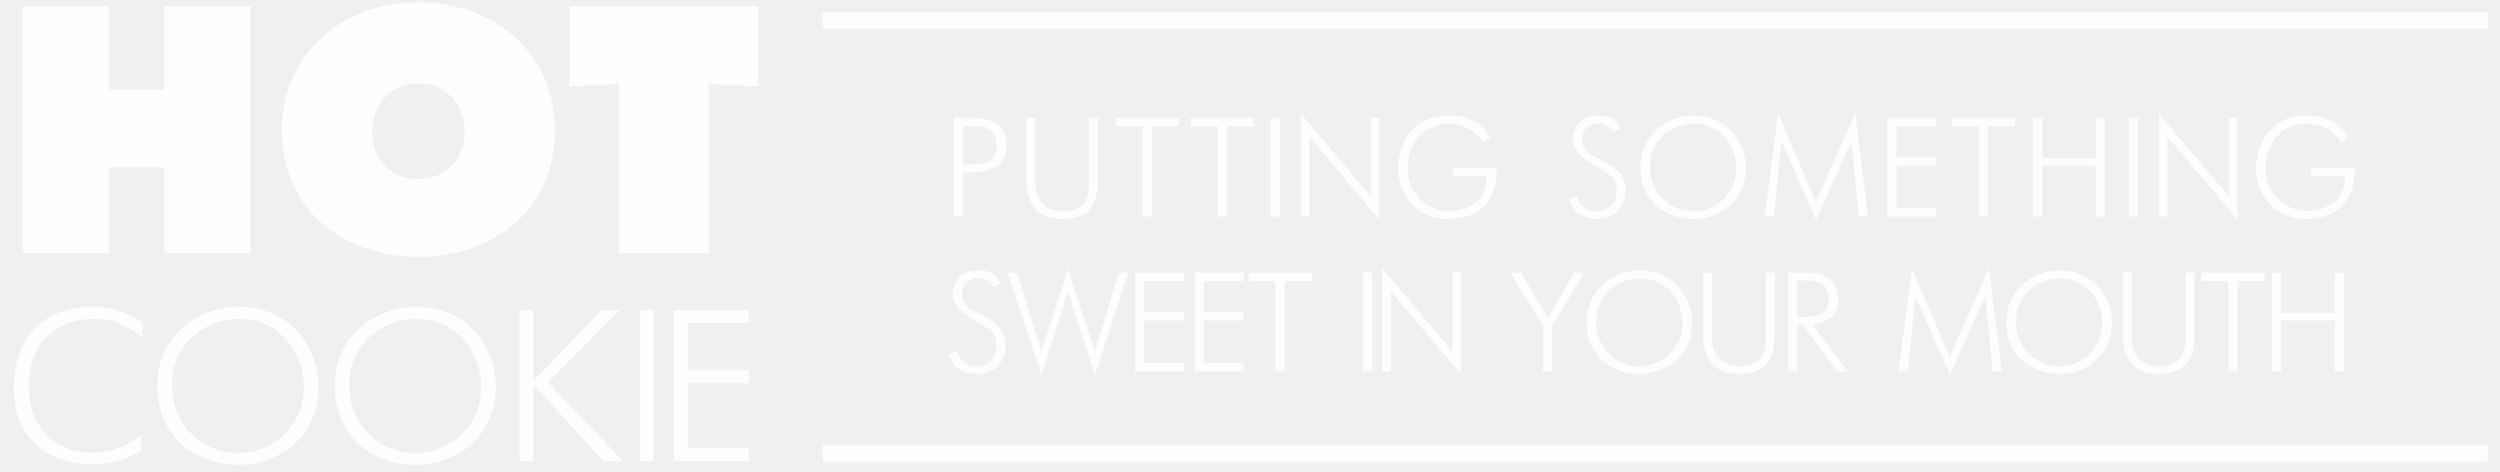
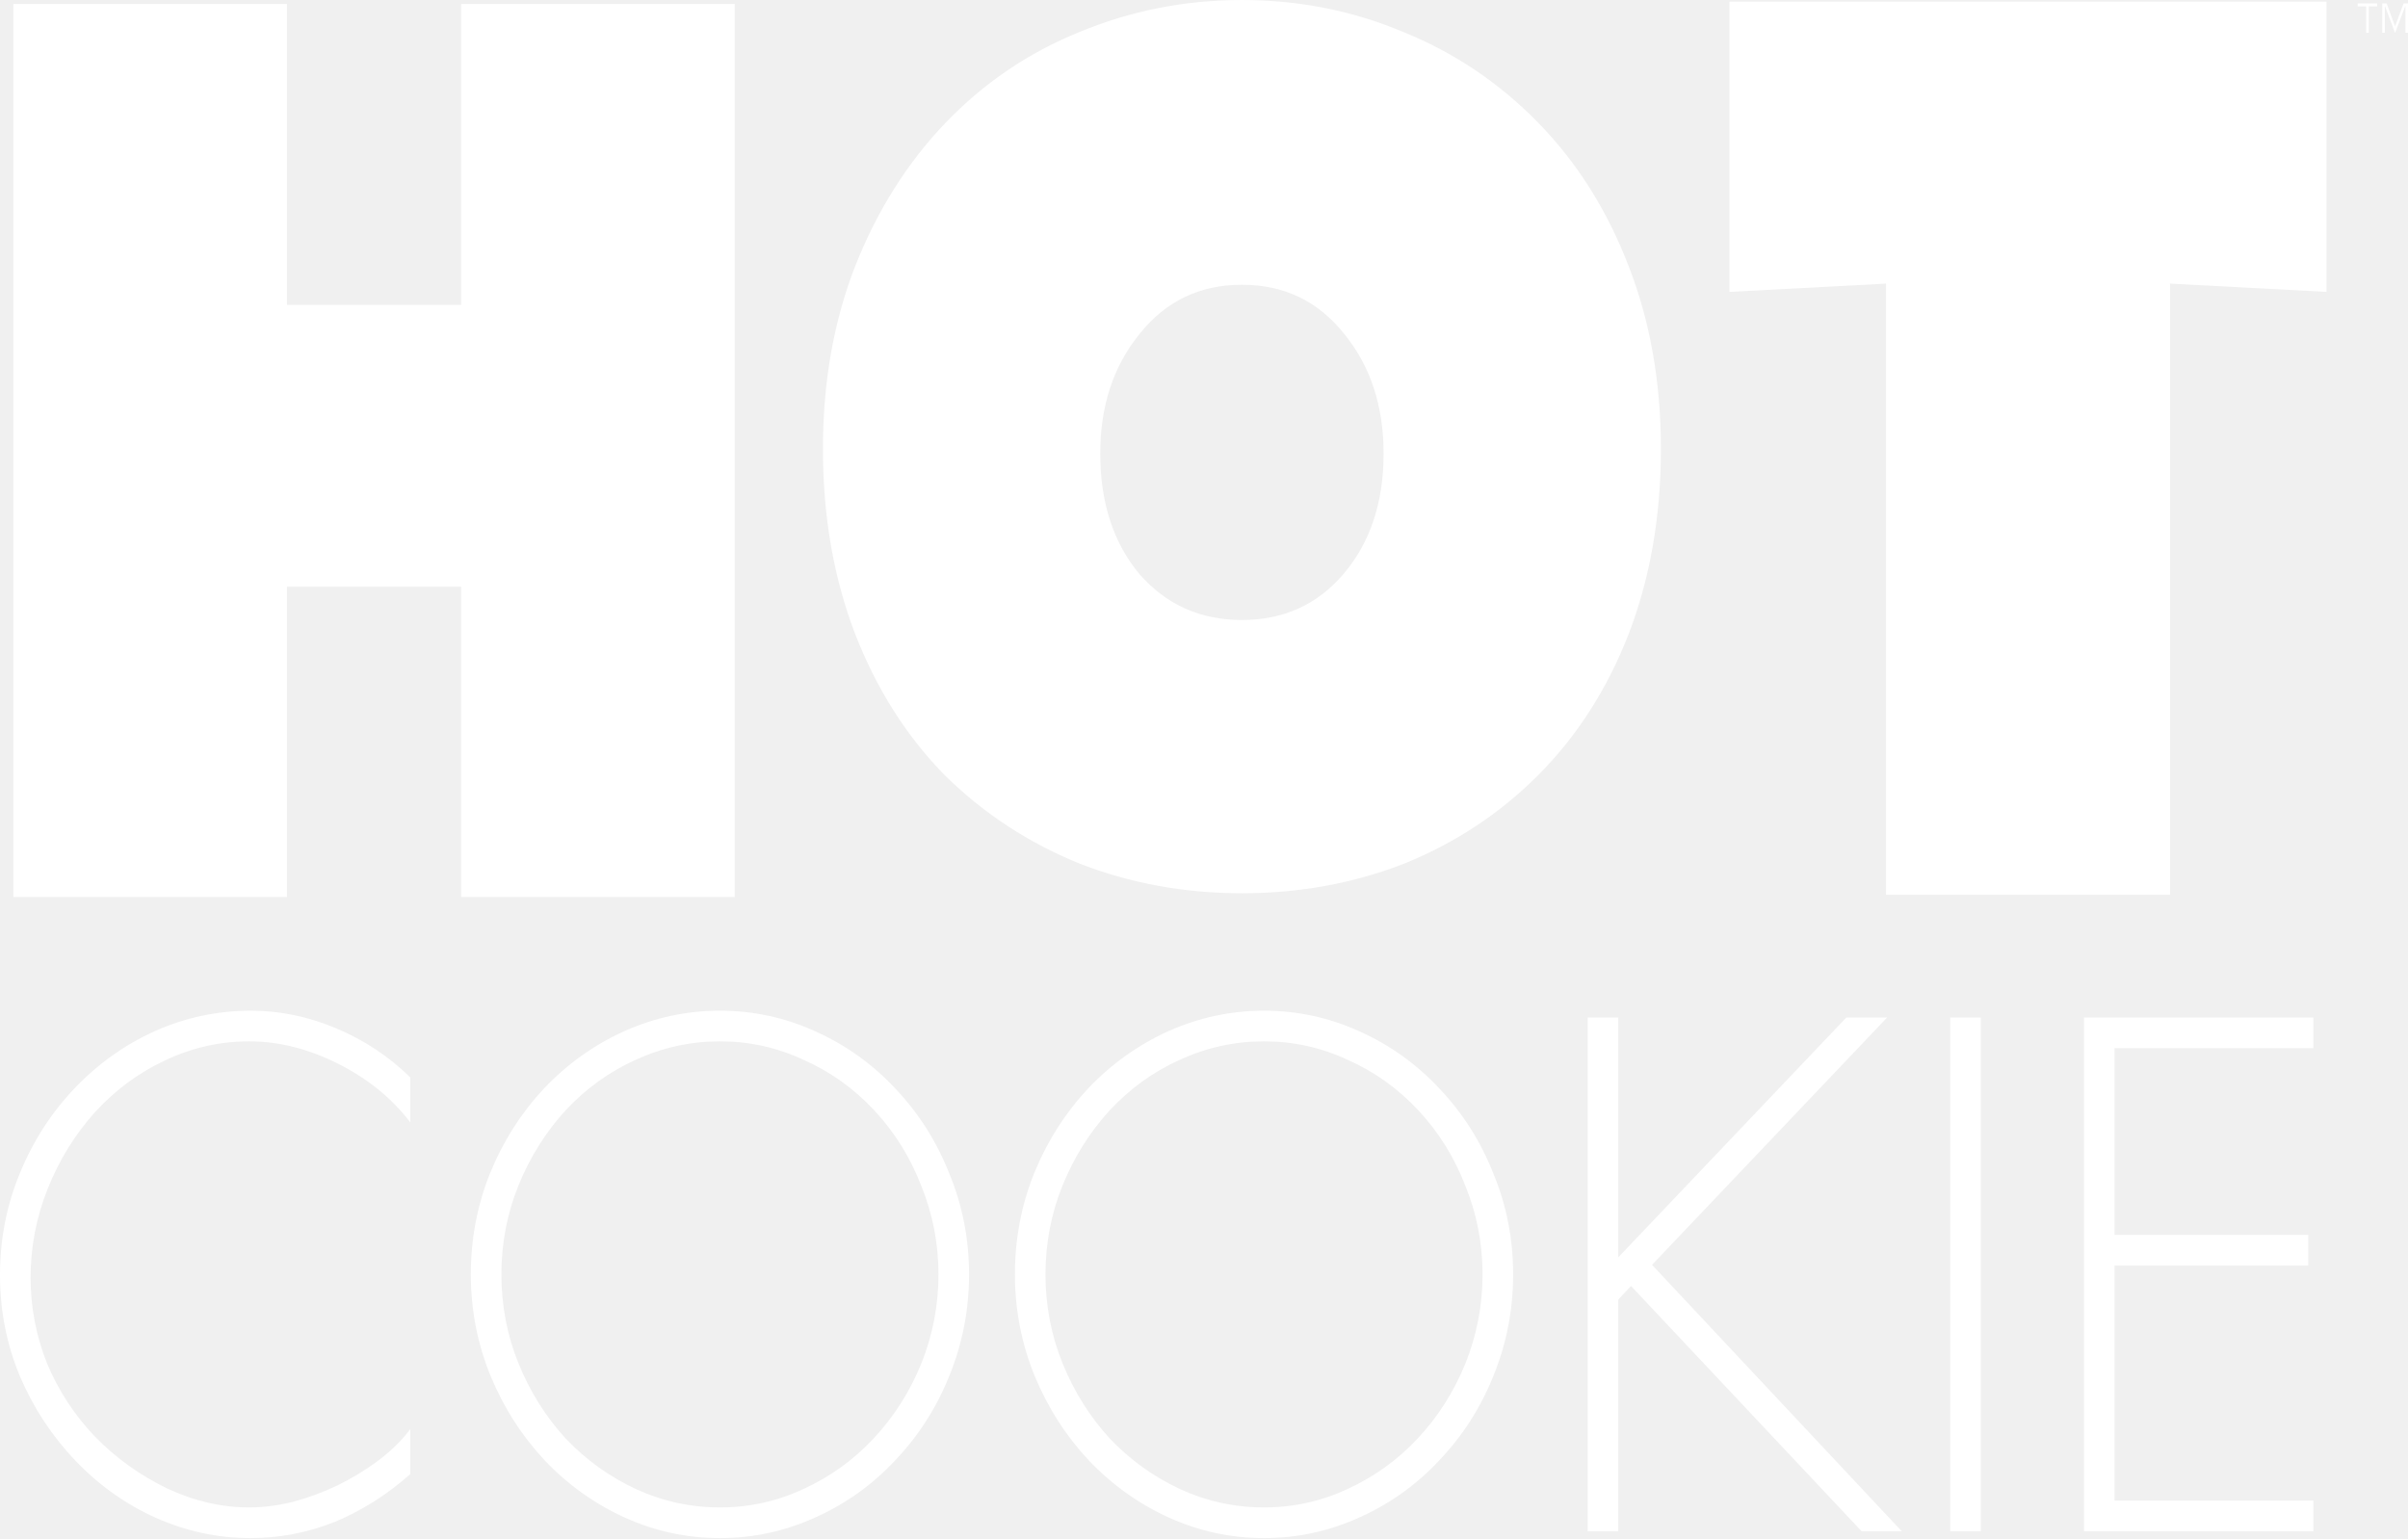
- <svg xmlns="http://www.w3.org/2000/svg" width="1166px" height="220px" viewBox="0 0 1166 220" version="1.1">
-   <g id="Page-1" stroke="none" stroke-width="1" fill="none" fill-rule="evenodd">
-     <path d="M50.865,118 L50.865,78 L76.514,78 L76.514,118 L116.819,118 L116.819,2.885 L76.514,2.885 L76.514,41.664 L50.865,41.664 L50.865,2.885 L10.56,2.885 L10.56,118 L50.865,118 Z M195.14,119.832 C203.893,119.832 212.137,118.483 219.873,115.786 C227.608,113.089 234.402,109.17 240.254,104.031 C246.107,98.891 250.662,92.631 253.919,85.252 C257.176,77.873 258.804,69.705 258.804,60.748 C258.804,51.893 257.176,43.776 253.919,36.397 C250.662,29.018 246.081,22.682 240.178,17.389 C234.275,12.097 227.455,8.051 219.72,5.252 C211.985,2.453 203.791,1.053 195.14,1.053 C186.489,1.053 178.27,2.453 170.483,5.252 C162.697,8.051 155.903,12.097 150.102,17.389 C144.3,22.682 139.746,29.018 136.438,36.397 C133.13,43.776 131.476,51.893 131.476,60.748 C131.476,69.705 133.104,77.873 136.361,85.252 C139.618,92.631 144.173,98.891 150.025,104.031 C155.878,109.17 162.672,113.089 170.407,115.786 C178.142,118.483 186.387,119.832 195.14,119.832 Z M195.14,83.496 C188.83,83.496 183.664,81.435 179.644,77.313 C175.623,73.191 173.613,67.873 173.613,61.359 C173.613,55.048 175.598,49.73 179.567,45.405 C183.537,41.079 188.728,38.916 195.14,38.916 C201.552,38.916 206.743,41.079 210.712,45.405 C214.682,49.73 216.667,55.048 216.667,61.359 C216.667,67.873 214.656,73.191 210.636,77.313 C206.616,81.435 201.45,83.496 195.14,83.496 Z M330.56,118 L330.56,39.221 L353.613,40.29 L353.613,2.885 L265.674,2.885 L265.674,40.29 L288.728,39.221 L288.728,118 L330.56,118 Z" id="HOT" fill="#FFFCFC" fill-rule="nonzero" />
-     <path d="M43.051,216.531 C47.294,216.531 51.368,215.985 55.271,214.893 C59.066,213.783 62.584,212.243 65.825,210.273 L65.825,210.273 L65.932,202.781 C58.735,208.367 51.215,211.16 43.374,211.16 C34.422,211.16 27.198,208.371 21.701,202.794 C16.205,197.217 13.457,189.622 13.457,180.007 C13.457,173.777 14.701,168.28 17.189,163.518 C19.606,158.827 23.089,155.202 27.636,152.642 C32.184,150.063 37.537,148.774 43.696,148.774 C48.977,148.774 53.417,149.661 57.016,151.433 C60.543,153.259 63.623,155.309 66.254,157.583 L66.254,157.583 L66.469,150.547 C59.29,145.552 51.743,143.054 43.83,143.054 C35.236,143.054 28.12,144.782 22.48,148.237 C16.84,151.675 12.767,156.187 10.261,161.772 C7.701,167.412 6.42,173.607 6.42,180.356 C6.42,189.523 8.399,196.819 12.355,202.244 C16.241,207.668 20.931,211.41 26.428,213.469 C31.942,215.51 37.483,216.531 43.051,216.531 Z M110.915,216.772 C117.808,216.772 124.11,215.269 129.821,212.261 C135.55,209.325 140.098,205.063 143.464,199.478 C146.848,193.91 148.54,187.5 148.54,180.249 C148.54,175.182 147.618,170.339 145.773,165.72 C143.947,161.173 141.387,157.216 138.093,153.85 C134.781,150.466 130.887,147.826 126.411,145.928 C121.953,144.012 116.931,143.054 111.345,143.054 C104.971,143.054 98.848,144.558 92.976,147.566 C87.121,150.574 82.395,154.826 78.796,160.322 C75.197,165.908 73.398,172.362 73.398,179.685 C73.398,187.527 75.126,194.241 78.581,199.827 C82.019,205.395 86.638,209.611 92.438,212.476 C98.15,215.34 104.309,216.772 110.915,216.772 Z M110.915,211.267 C105.043,211.267 99.761,209.799 95.07,206.863 C90.308,203.998 86.642,200.185 84.073,195.422 C81.504,190.66 80.219,185.486 80.219,179.9 C80.219,173.24 81.795,167.52 84.946,162.739 C88.097,158.049 92.098,154.53 96.95,152.185 C101.713,149.911 106.439,148.774 111.13,148.774 C117.665,148.774 123.242,150.35 127.861,153.501 C132.48,156.652 135.962,160.653 138.308,165.505 C140.581,170.339 141.718,175.29 141.718,180.356 C141.718,186.211 140.358,191.448 137.636,196.067 C134.933,200.776 131.231,204.486 126.531,207.198 C121.832,209.911 116.626,211.267 110.915,211.267 Z M193.63,216.772 C200.523,216.772 206.825,215.269 212.536,212.261 C218.265,209.325 222.813,205.063 226.179,199.478 C229.562,193.91 231.254,187.5 231.254,180.249 C231.254,175.182 230.332,170.339 228.488,165.72 C226.662,161.173 224.102,157.216 220.808,153.85 C217.495,150.466 213.601,147.826 209.125,145.928 C204.667,144.012 199.646,143.054 194.06,143.054 C187.686,143.054 181.563,144.558 175.69,147.566 C169.836,150.574 165.109,154.826 161.511,160.322 C157.912,165.908 156.113,172.362 156.113,179.685 C156.113,187.527 157.84,194.241 161.296,199.827 C164.733,205.395 169.353,209.611 175.153,212.476 C180.865,215.34 187.023,216.772 193.63,216.772 Z M193.63,211.267 C187.757,211.267 182.476,209.799 177.785,206.863 C173.023,203.998 169.357,200.185 166.788,195.422 C164.219,190.66 162.934,185.486 162.934,179.9 C162.934,173.24 164.51,167.52 167.661,162.739 C170.812,158.049 174.813,154.53 179.665,152.185 C184.427,149.911 189.154,148.774 193.845,148.774 C200.38,148.774 205.957,150.35 210.576,153.501 C215.195,156.652 218.677,160.653 221.022,165.505 C223.296,170.339 224.433,175.29 224.433,180.356 C224.433,186.211 223.072,191.448 220.351,196.067 C217.648,200.776 213.946,204.486 209.246,207.198 C204.547,209.911 199.341,211.267 193.63,211.267 Z M248.845,215 L248.845,179.363 L281.286,215 L290.524,215 L255.559,178.369 L288.886,144.612 L280.534,144.612 L248.845,177.59 L248.845,144.612 L242.346,144.612 L242.346,215 L248.845,215 Z M304.946,215 L304.946,144.612 L298.447,144.612 L298.447,215 L304.946,215 Z M349.15,215 L349.15,209.065 L320.764,209.065 L320.764,178.691 L349.15,178.691 L349.15,172.649 L320.764,172.649 L320.764,150.654 L349.15,150.654 L349.15,144.612 L314.292,144.612 L314.292,215 L349.15,215 Z" id="COOKIE" fill="#FFFCFC" fill-rule="nonzero" />
-     <path d="M455.501,174.376 C458.712,174.376 461.325,173.703 463.34,172.355 C465.309,171.054 466.751,169.373 467.665,167.31 C468.579,165.294 469.036,163.162 469.036,160.912 C469.036,156.341 466.997,152.667 462.919,149.89 C461.958,149.222 460.85,148.548 459.596,147.869 C458.354,147.201 456.438,146.193 453.848,144.845 C450.438,142.923 448.733,140.404 448.733,137.287 C448.733,134.884 449.454,133.039 450.895,131.749 C452.325,130.449 454.047,129.798 456.063,129.798 C459.333,129.798 461.758,131.169 463.34,133.912 L463.34,133.912 L466.592,131.96 C465.046,129.324 463.481,127.692 461.899,127.065 C460.317,126.438 458.495,126.124 456.432,126.124 C452.788,126.124 449.881,127.132 447.713,129.148 C445.51,131.21 444.409,133.876 444.409,137.146 C444.409,139.302 444.983,141.124 446.131,142.613 C447.292,144.148 448.827,145.613 450.737,147.007 C451.991,147.874 454.036,149.123 456.872,150.751 C459.649,152.38 461.325,153.458 461.899,153.986 C463.821,155.58 464.782,157.982 464.782,161.193 C464.782,164.357 463.897,166.759 462.128,168.4 C460.346,170.029 458.114,170.843 455.43,170.843 C450.766,170.843 447.667,168.417 446.131,163.566 L446.131,163.566 L442.458,165.517 C444.145,169.208 446.09,171.605 448.294,172.707 C450.45,173.82 452.852,174.376 455.501,174.376 Z M510.725,174.869 L526.141,127.144 L521.817,127.144 L510.725,163.636 L498.052,125.404 L485.817,163.935 L474.304,127.144 L469.839,127.144 L485.817,174.869 L498.052,135.916 L510.725,174.869 Z M552.222,173.216 L552.222,169.332 L533.642,169.332 L533.642,149.451 L552.222,149.451 L552.222,145.496 L533.642,145.496 L533.642,131.099 L552.222,131.099 L552.222,127.144 L529.405,127.144 L529.405,173.216 L552.222,173.216 Z M580.025,173.216 L580.025,169.332 L561.445,169.332 L561.445,149.451 L580.025,149.451 L580.025,145.496 L561.445,145.496 L561.445,131.099 L580.025,131.099 L580.025,127.144 L557.208,127.144 L557.208,173.216 L580.025,173.216 Z M599.127,173.216 L599.127,131.099 L611.783,131.099 L611.783,127.144 L582.269,127.144 L582.269,131.099 L594.873,131.099 L594.873,173.216 L599.127,173.216 Z M639.967,173.216 L639.967,127.144 L635.713,127.144 L635.713,173.216 L639.967,173.216 Z M681.305,174.517 L681.305,127.144 L677.42,127.144 L677.42,163.865 L644.795,125.193 L644.795,173.216 L648.768,173.216 L648.768,135.986 L681.305,174.517 Z M723.815,173.216 L723.815,152.052 L738.932,127.144 L734.186,127.144 L721.811,148.308 L709.419,127.144 L704.374,127.144 L719.649,152.052 L719.649,173.216 L723.815,173.216 Z M764.591,174.376 C769.103,174.376 773.228,173.392 776.966,171.423 C780.716,169.501 783.692,166.712 785.896,163.056 C788.11,159.412 789.218,155.216 789.218,150.47 C789.218,147.154 788.614,143.984 787.407,140.96 C786.212,137.984 784.536,135.394 782.38,133.191 C780.212,130.976 777.663,129.248 774.733,128.005 C771.815,126.751 768.528,126.124 764.872,126.124 C760.7,126.124 756.692,127.109 752.849,129.078 C749.017,131.046 745.923,133.83 743.567,137.427 C741.212,141.083 740.034,145.308 740.034,150.101 C740.034,155.234 741.165,159.628 743.427,163.285 C745.677,166.929 748.7,169.689 752.497,171.564 C756.235,173.439 760.267,174.376 764.591,174.376 Z M764.591,170.773 C760.747,170.773 757.29,169.812 754.22,167.89 C751.103,166.015 748.703,163.519 747.021,160.402 C745.34,157.285 744.499,153.898 744.499,150.242 C744.499,145.882 745.53,142.138 747.593,139.009 C749.655,135.939 752.274,133.636 755.45,132.101 C758.567,130.613 761.661,129.869 764.731,129.869 C769.009,129.869 772.659,130.9 775.683,132.962 C778.706,135.025 780.985,137.644 782.521,140.82 C784.009,143.984 784.753,147.224 784.753,150.541 C784.753,154.373 783.862,157.8 782.081,160.824 C780.312,163.906 777.889,166.334 774.813,168.11 C771.736,169.885 768.329,170.773 764.591,170.773 Z M811.044,174.376 C816.81,174.376 821.034,172.912 823.718,169.982 C826.402,167.052 827.743,162.371 827.743,155.937 L827.743,155.937 L827.743,127.144 L823.577,127.144 L823.577,157.308 C823.577,161.867 822.64,165.224 820.765,167.38 C818.843,169.595 815.603,170.703 811.044,170.703 C806.919,170.703 803.802,169.501 801.693,167.099 C799.525,164.697 798.441,161.433 798.441,157.308 L798.441,157.308 L798.441,127.144 L794.275,127.144 L794.275,155.937 C794.275,161.796 795.663,166.332 798.441,169.542 C801.23,172.765 805.431,174.376 811.044,174.376 Z M838.214,173.216 L838.214,151.332 L840.658,151.332 L856.865,173.216 L861.962,173.216 L845.333,151.332 C848.357,151.132 851.117,150.148 853.613,148.378 C856.062,146.597 857.287,143.714 857.287,139.73 C857.287,131.339 852.341,127.144 842.451,127.144 L842.451,127.144 L833.96,127.144 L833.96,173.216 L838.214,173.216 Z M841.449,147.869 L838.214,147.869 L838.214,130.8 L841.519,130.8 C845.503,130.8 848.386,131.451 850.167,132.751 C851.937,134.099 852.822,136.355 852.822,139.519 C852.822,143.023 851.814,145.279 849.798,146.287 C847.783,147.341 845,147.869 841.449,147.869 L841.449,147.869 Z M909.447,174.869 L925.936,138.078 L929.311,173.216 L933.635,173.216 L927.658,125.193 L909.377,166.238 L891.728,125.193 L885.471,173.216 L889.795,173.216 L893.311,138.078 L909.447,174.869 Z M960.365,174.376 C964.877,174.376 969.002,173.392 972.74,171.423 C976.49,169.501 979.467,166.712 981.67,163.056 C983.885,159.412 984.992,155.216 984.992,150.47 C984.992,147.154 984.389,143.984 983.182,140.96 C981.987,137.984 980.311,135.394 978.155,133.191 C975.987,130.976 973.438,129.248 970.508,128.005 C967.59,126.751 964.303,126.124 960.647,126.124 C956.475,126.124 952.467,127.109 948.623,129.078 C944.791,131.046 941.697,133.83 939.342,137.427 C936.987,141.083 935.809,145.308 935.809,150.101 C935.809,155.234 936.94,159.628 939.201,163.285 C941.451,166.929 944.475,169.689 948.272,171.564 C952.01,173.439 956.041,174.376 960.365,174.376 Z M960.365,170.773 C956.522,170.773 953.065,169.812 949.994,167.89 C946.877,166.015 944.478,163.519 942.796,160.402 C941.114,157.285 940.274,153.898 940.274,150.242 C940.274,145.882 941.305,142.138 943.367,139.009 C945.43,135.939 948.049,133.636 951.225,132.101 C954.342,130.613 957.436,129.869 960.506,129.869 C964.783,129.869 968.434,130.9 971.457,132.962 C974.481,135.025 976.76,137.644 978.295,140.82 C979.783,143.984 980.528,147.224 980.528,150.541 C980.528,154.373 979.637,157.8 977.856,160.824 C976.086,163.906 973.663,166.334 970.587,168.11 C967.511,169.885 964.104,170.773 960.365,170.773 Z M1006.819,174.376 C1012.584,174.376 1016.809,172.912 1019.493,169.982 C1022.176,167.052 1023.518,162.371 1023.518,155.937 L1023.518,155.937 L1023.518,127.144 L1019.352,127.144 L1019.352,157.308 C1019.352,161.867 1018.414,165.224 1016.539,167.38 C1014.618,169.595 1011.377,170.703 1006.819,170.703 C1002.694,170.703 999.577,169.501 997.467,167.099 C995.299,164.697 994.215,161.433 994.215,157.308 L994.215,157.308 L994.215,127.144 L990.049,127.144 L990.049,155.937 C990.049,161.796 991.438,166.332 994.215,169.542 C997.004,172.765 1001.206,174.376 1006.819,174.376 Z M1043.569,173.216 L1043.569,131.099 L1056.225,131.099 L1056.225,127.144 L1026.712,127.144 L1026.712,131.099 L1039.315,131.099 L1039.315,173.216 L1043.569,173.216 Z M1063.954,173.216 L1063.954,149.451 L1088.933,149.451 L1088.933,173.216 L1093.186,173.216 L1093.186,127.144 L1088.933,127.144 L1088.933,145.865 L1063.954,145.865 L1063.954,127.144 L1059.7,127.144 L1059.7,173.216 L1063.954,173.216 Z" id="SWEETINYOURMOUTH" fill="#FFFCFC" fill-rule="nonzero" />
-     <path d="M449.191,101 L449.191,80.416 L453.515,80.416 C458.214,80.416 462.028,79.502 464.958,77.674 C467.888,75.893 469.353,72.482 469.353,67.443 C469.353,63.025 467.888,59.832 464.958,57.863 C461.982,55.906 457.974,54.928 452.935,54.928 L452.935,54.928 L444.937,54.928 L444.937,101 L449.191,101 Z M453.655,76.672 L449.191,76.672 L449.191,58.672 L453.286,58.672 C460.974,58.672 464.818,61.695 464.818,67.742 C464.818,70.953 463.974,73.232 462.286,74.58 C460.61,75.975 457.734,76.672 453.655,76.672 L453.655,76.672 Z M495.444,102.16 C501.209,102.16 505.434,100.695 508.118,97.766 C510.801,94.836 512.143,90.154 512.143,83.721 L512.143,83.721 L512.143,54.928 L507.977,54.928 L507.977,85.092 C507.977,89.65 507.04,93.008 505.165,95.164 C503.243,97.379 500.002,98.486 495.444,98.486 C491.319,98.486 488.202,97.285 486.092,94.883 C483.924,92.48 482.84,89.217 482.84,85.092 L482.84,85.092 L482.84,54.928 L478.674,54.928 L478.674,83.721 C478.674,89.58 480.063,94.115 482.84,97.326 C485.629,100.549 489.831,102.16 495.444,102.16 Z M537.18,101 L537.18,58.883 L549.836,58.883 L549.836,54.928 L520.322,54.928 L520.322,58.883 L532.926,58.883 L532.926,101 L537.18,101 Z M572.13,101 L572.13,58.883 L584.786,58.883 L584.786,54.928 L555.273,54.928 L555.273,58.883 L567.876,58.883 L567.876,101 L572.13,101 Z M596.921,101 L596.921,54.928 L592.667,54.928 L592.667,101 L596.921,101 Z M643.244,102.301 L643.244,54.928 L639.359,54.928 L639.359,91.648 L606.734,52.977 L606.734,101 L610.707,101 L610.707,63.77 L643.244,102.301 Z M674.749,102.16 C682.531,102.16 688.361,100.115 692.24,96.025 C696.13,91.947 698.076,86.164 698.076,78.676 L698.076,78.676 L698.076,78.324 L677.562,78.324 L677.562,81.928 L693.47,81.928 C693.47,87.775 691.695,91.971 688.144,94.514 C684.593,97.115 680.609,98.416 676.191,98.416 C670.765,98.416 666.13,96.564 662.287,92.861 C658.454,89.17 656.538,84.348 656.538,78.395 C656.538,74.691 657.306,71.234 658.841,68.023 C660.376,64.859 662.609,62.34 665.538,60.465 C668.468,58.637 671.872,57.723 675.751,57.723 C682.337,57.723 687.763,60.652 692.029,66.512 L692.029,66.512 L694.982,63.928 C693.681,61.666 692.046,59.768 690.078,58.232 C688.12,56.744 685.941,55.643 683.538,54.928 C681.136,54.201 678.617,53.838 675.98,53.838 C670.167,53.838 665.462,55.18 661.865,57.863 C658.22,60.559 655.677,63.799 654.236,67.584 C652.747,71.381 652.003,75.031 652.003,78.535 C652.003,82.754 652.988,86.691 654.956,90.348 C656.925,94.039 659.662,96.916 663.165,98.979 C666.611,101.1 670.472,102.16 674.749,102.16 Z M744.723,102.16 C747.934,102.16 750.547,101.486 752.563,100.139 C754.532,98.838 755.973,97.156 756.887,95.094 C757.801,93.078 758.258,90.945 758.258,88.695 C758.258,84.125 756.219,80.451 752.141,77.674 C751.18,77.006 750.073,76.332 748.819,75.652 C747.577,74.984 745.661,73.977 743.071,72.629 C739.661,70.707 737.956,68.188 737.956,65.07 C737.956,62.668 738.676,60.822 740.118,59.533 C741.547,58.232 743.27,57.582 745.286,57.582 C748.555,57.582 750.981,58.953 752.563,61.695 L752.563,61.695 L755.815,59.744 C754.268,57.107 752.704,55.476 751.122,54.849 C749.54,54.222 747.717,53.908 745.655,53.908 C742.01,53.908 739.104,54.916 736.936,56.932 C734.733,58.994 733.631,61.66 733.631,64.93 C733.631,67.086 734.206,68.908 735.354,70.396 C736.514,71.932 738.049,73.396 739.959,74.791 C741.213,75.658 743.258,76.906 746.094,78.535 C748.872,80.164 750.547,81.242 751.122,81.77 C753.043,83.363 754.004,85.766 754.004,88.977 C754.004,92.141 753.12,94.543 751.35,96.184 C749.569,97.812 747.336,98.627 744.653,98.627 C739.989,98.627 736.889,96.201 735.354,91.35 L735.354,91.35 L731.68,93.301 C733.368,96.992 735.313,99.389 737.516,100.49 C739.672,101.604 742.075,102.16 744.723,102.16 Z M789.676,102.16 C794.187,102.16 798.312,101.176 802.051,99.207 C805.801,97.285 808.777,94.496 810.98,90.84 C813.195,87.195 814.303,83 814.303,78.254 C814.303,74.938 813.699,71.768 812.492,68.744 C811.297,65.768 809.621,63.178 807.465,60.975 C805.297,58.76 802.748,57.031 799.818,55.789 C796.9,54.535 793.613,53.908 789.957,53.908 C785.785,53.908 781.777,54.893 777.933,56.861 C774.101,58.83 771.008,61.613 768.652,65.211 C766.297,68.867 765.119,73.092 765.119,77.885 C765.119,83.018 766.25,87.412 768.512,91.068 C770.762,94.713 773.785,97.473 777.582,99.348 C781.32,101.223 785.351,102.16 789.676,102.16 Z M789.676,98.557 C785.832,98.557 782.375,97.596 779.305,95.674 C776.187,93.799 773.788,91.303 772.106,88.186 C770.425,85.068 769.584,81.682 769.584,78.025 C769.584,73.666 770.615,69.922 772.678,66.793 C774.74,63.723 777.359,61.42 780.535,59.885 C783.652,58.396 786.746,57.652 789.816,57.652 C794.094,57.652 797.744,58.684 800.767,60.746 C803.791,62.809 806.07,65.428 807.605,68.604 C809.094,71.768 809.838,75.008 809.838,78.324 C809.838,82.156 808.947,85.584 807.166,88.607 C805.396,91.689 802.973,94.118 799.897,95.894 C796.821,97.669 793.414,98.557 789.676,98.557 Z M847.021,102.652 L863.509,65.861 L866.884,101 L871.208,101 L865.232,52.977 L846.95,94.021 L829.302,52.977 L823.044,101 L827.368,101 L830.884,65.861 L847.021,102.652 Z M903.065,101 L903.065,97.115 L884.485,97.115 L884.485,77.234 L903.065,77.234 L903.065,73.279 L884.485,73.279 L884.485,58.883 L903.065,58.883 L903.065,54.928 L880.249,54.928 L880.249,101 L903.065,101 Z M927.152,101 L927.152,58.883 L939.809,58.883 L939.809,54.928 L910.295,54.928 L910.295,58.883 L922.898,58.883 L922.898,101 L927.152,101 Z M952.523,101 L952.523,77.234 L977.501,77.234 L977.501,101 L981.755,101 L981.755,54.928 L977.501,54.928 L977.501,73.648 L952.523,73.648 L952.523,54.928 L948.269,54.928 L948.269,101 L952.523,101 Z M997.124,101 L997.124,54.928 L992.87,54.928 L992.87,101 L997.124,101 Z M1043.447,102.301 L1043.447,54.928 L1039.563,54.928 L1039.563,91.648 L1006.938,52.977 L1006.938,101 L1010.91,101 L1010.91,63.77 L1043.447,102.301 Z M1074.953,102.16 C1082.734,102.16 1088.564,100.115 1092.443,96.025 C1096.333,91.947 1098.279,86.164 1098.279,78.676 L1098.279,78.676 L1098.279,78.324 L1077.765,78.324 L1077.765,81.928 L1093.673,81.928 C1093.673,87.775 1091.898,91.971 1088.347,94.514 C1084.796,97.115 1080.812,98.416 1076.394,98.416 C1070.968,98.416 1066.333,96.564 1062.49,92.861 C1058.658,89.17 1056.742,84.348 1056.742,78.395 C1056.742,74.691 1057.509,71.234 1059.044,68.023 C1060.58,64.859 1062.812,62.34 1065.742,60.465 C1068.671,58.637 1072.076,57.723 1075.955,57.723 C1082.541,57.723 1087.966,60.652 1092.232,66.512 L1092.232,66.512 L1095.185,63.928 C1093.884,61.666 1092.25,59.768 1090.281,58.232 C1088.324,56.744 1086.144,55.643 1083.742,54.928 C1081.339,54.201 1078.82,53.838 1076.183,53.838 C1070.371,53.838 1065.666,55.18 1062.068,57.863 C1058.423,60.559 1055.88,63.799 1054.439,67.584 C1052.951,71.381 1052.207,75.031 1052.207,78.535 C1052.207,82.754 1053.191,86.691 1055.16,90.348 C1057.128,94.039 1059.865,96.916 1063.369,98.979 C1066.814,101.1 1070.675,102.16 1074.953,102.16 Z" id="PUTTINGSOMETHING" fill="#FFFCFC" fill-rule="nonzero" />
-     <polygon id="Line" fill="#FFFCFC" fill-rule="nonzero" points="1160.317 5.683 1160.317 13.317 383.683 13.317 383.683 5.683" />
-     <polygon id="Line" fill="#FFFCFC" fill-rule="nonzero" points="1160.317 207.683 1160.317 215.317 383.683 215.317 383.683 207.683" />
+ <svg xmlns="http://www.w3.org/2000/svg" version="1.1" id="svg1" width="1579.752" height="1009.183" viewBox="0 0 1579.752 1009.183">
+   <defs id="defs1" />
+   <g id="g1" transform="translate(-33.40846,-94.48135)">
+     <g id="group-R5">
+       <path style="fill:#ffffff" d="m 213.166,-208.777 q -15.674,-14.42 -36.364,-22.57 -20.69,-8.15 -42.006,-8.15 -24.765,0 -47.335,9.404 -22.257,9.404 -39.498,26.332 -17.241,16.928 -26.959,39.185 -9.718,21.944 -9.718,46.708 0,24.451 9.718,46.395 10.031,21.944 27.273,38.871 17.241,16.928 39.498,26.332 22.57,9.404 46.708,9.404 21.63,0 41.693,-7.523 20.063,-7.837 36.991,-21.944 v -20.69 q -6.27,7.837 -15.674,14.42 -9.404,6.583 -20.376,11.599 -10.658,4.702 -21.944,7.523 -10.972,2.508 -21.317,2.508 -20.376,0 -40.439,-8.777 -20.063,-9.091 -35.423,-23.824 -15.047,-14.734 -23.511,-33.542 -8.15,-19.122 -8.15,-39.498 0,-21.317 8.464,-41.066 8.464,-19.749 23.197,-35.11 15.047,-15.36 34.483,-23.824 19.749,-8.777 41.379,-8.777 21.944,0 43.887,10.345 21.944,10.345 35.423,26.959 z m 152.351,-30.721 q -24.451,0 -47.022,9.404 -22.257,9.404 -39.498,26.332 -16.928,16.928 -26.646,39.185 -9.404,21.944 -9.404,46.395 0,24.451 9.718,46.708 9.718,21.944 26.646,38.871 17.241,16.928 39.498,26.332 22.257,9.404 46.708,9.404 24.451,0 46.708,-9.404 22.57,-9.404 39.498,-26.332 17.241,-16.928 26.646,-38.871 9.718,-22.257 9.718,-46.708 0,-24.451 -9.718,-46.395 -9.404,-22.257 -26.646,-39.185 -16.928,-16.928 -39.498,-26.332 -22.257,-9.404 -46.708,-9.404 z m 0,14.107 q 21.63,0 41.066,8.464 19.749,8.15 34.796,23.197 15.047,15.047 23.197,34.796 8.464,19.436 8.464,40.752 0,21.317 -8.464,41.066 -8.464,19.436 -23.511,34.483 -14.734,14.734 -34.483,23.197 -19.436,8.464 -41.066,8.464 -21.63,0 -41.379,-8.464 -19.436,-8.464 -34.483,-23.197 -14.734,-15.047 -23.197,-34.483 -8.464,-19.436 -8.464,-41.066 0,-21.63 8.464,-41.066 8.464,-19.436 23.197,-34.483 15.047,-15.047 34.483,-23.197 19.749,-8.464 41.379,-8.464 z m 267.711,-14.107 q -24.451,0 -47.022,9.404 -22.257,9.404 -39.498,26.332 -16.928,16.928 -26.646,39.185 -9.404,21.944 -9.404,46.395 0,24.451 9.718,46.708 9.718,21.944 26.646,38.871 17.241,16.928 39.498,26.332 22.257,9.404 46.708,9.404 24.451,0 46.708,-9.404 22.57,-9.404 39.498,-26.332 17.241,-16.928 26.646,-38.871 9.718,-22.257 9.718,-46.708 0,-24.451 -9.718,-46.395 -9.404,-22.257 -26.646,-39.185 -16.928,-16.928 -39.498,-26.332 -22.257,-9.404 -46.708,-9.404 z m 0,14.107 q 21.63,0 41.066,8.464 19.749,8.15 34.796,23.197 15.047,15.047 23.197,34.796 8.464,19.436 8.464,40.752 0,21.317 -8.464,41.066 -8.464,19.436 -23.511,34.483 -14.734,14.734 -34.483,23.197 -19.436,8.464 -41.066,8.464 -21.63,0 -41.379,-8.464 -19.436,-8.464 -34.483,-23.197 -14.734,-15.047 -23.197,-34.483 -8.464,-19.436 -8.464,-41.066 0,-21.63 8.464,-41.066 8.464,-19.436 23.197,-34.483 15.047,-15.047 34.483,-23.197 19.749,-8.464 41.379,-8.464 z m 174.294,99.373 V -236.363 H 792.475 V 0 h 15.047 v -106.583 l 6.27,-6.27 L 927.271,0 H 947.02 L 824.136,-122.57 939.81,-236.363 H 919.748 Z M 985.892,-236.363 H 970.845 V 0 h 15.047 z m 163.636,14.107 v -14.107 H 1036.675 V 0 h 112.852 V -14.107 H 1051.722 V -122.257 h 95.298 v -14.107 h -95.298 v -85.893 z" aria-label="COOKIE" transform="matrix(1.333333,0,0,1.426205,18.36147,1099.193)" />
+       <path style="fill:#ffffff" d="m 11.34,-22.62 h -9.6 v 1.26 h 4.17 v 11.37 h 1.26 v -11.37 h 4.17 z m 2.49,0 v 12.63 h 1.26 v -11.37 h 0.12 l 4.89,11.37 h 0.06 l 4.95,-11.37 h 0.12 v 11.37 h 1.26 v -12.63 h -2.16 l -4.17,9.81 H 20.1 l -4.11,-9.81 z" transform="matrix(1.333333,0,0,1.52381,1577.84,131.196)" aria-label="™" />
+       <path style="fill:#ffffff" d="m 31.62,0 h 134.64 v -133.62 h 85.68 V 0 H 386.58 V -384.54 H 251.94 V -255 H 166.26 V -384.54 H 31.62 Z" transform="matrix(1.333333,0,0,1.52381,0,683.0533)" aria-label="H" />
+       <path style="fill:#ffffff" d="m 223.458,-378.691 q -42.022,0 -80.089,13.842 -37.572,13.348 -65.752,39.056 -28.179,25.708 -44.494,61.797 -15.82,35.595 -15.82,78.606 0,43.505 15.82,79.594 15.82,35.595 43.999,60.808 28.674,24.719 66.246,38.067 37.572,12.854 80.089,12.854 42.516,0 80.089,-12.854 37.572,-13.348 65.752,-38.067 28.674,-25.213 44.494,-60.808 15.82,-36.089 15.82,-79.594 0,-43.011 -15.82,-78.606 -15.82,-36.089 -44.494,-61.797 -28.674,-25.707 -66.246,-39.056 -37.572,-13.842 -79.594,-13.842 z m 0,122.605 q 31.146,0 50.426,21.258 19.281,20.764 19.281,51.415 0,31.64 -19.775,51.909 -19.281,19.775 -49.932,19.775 -30.651,0 -50.426,-19.775 -19.281,-20.269 -19.281,-51.909 0,-30.651 19.281,-51.415 19.281,-21.258 50.426,-21.258 z" transform="matrix(1.333333,0,0,1.52381,550.2173,671.5347)" aria-label="O" />
+       <path style="fill:#ffffff" d="m 5.1,-259.59 77.01,-3.57 V 0 h 139.74 v -263.16 l 77.01,3.57 V -384.54 H 5.1 Z" transform="matrix(1.333333,0,0,1.52381,1161.224,681.5533)" aria-label="T" />
+     </g>
  </g>
</svg>
